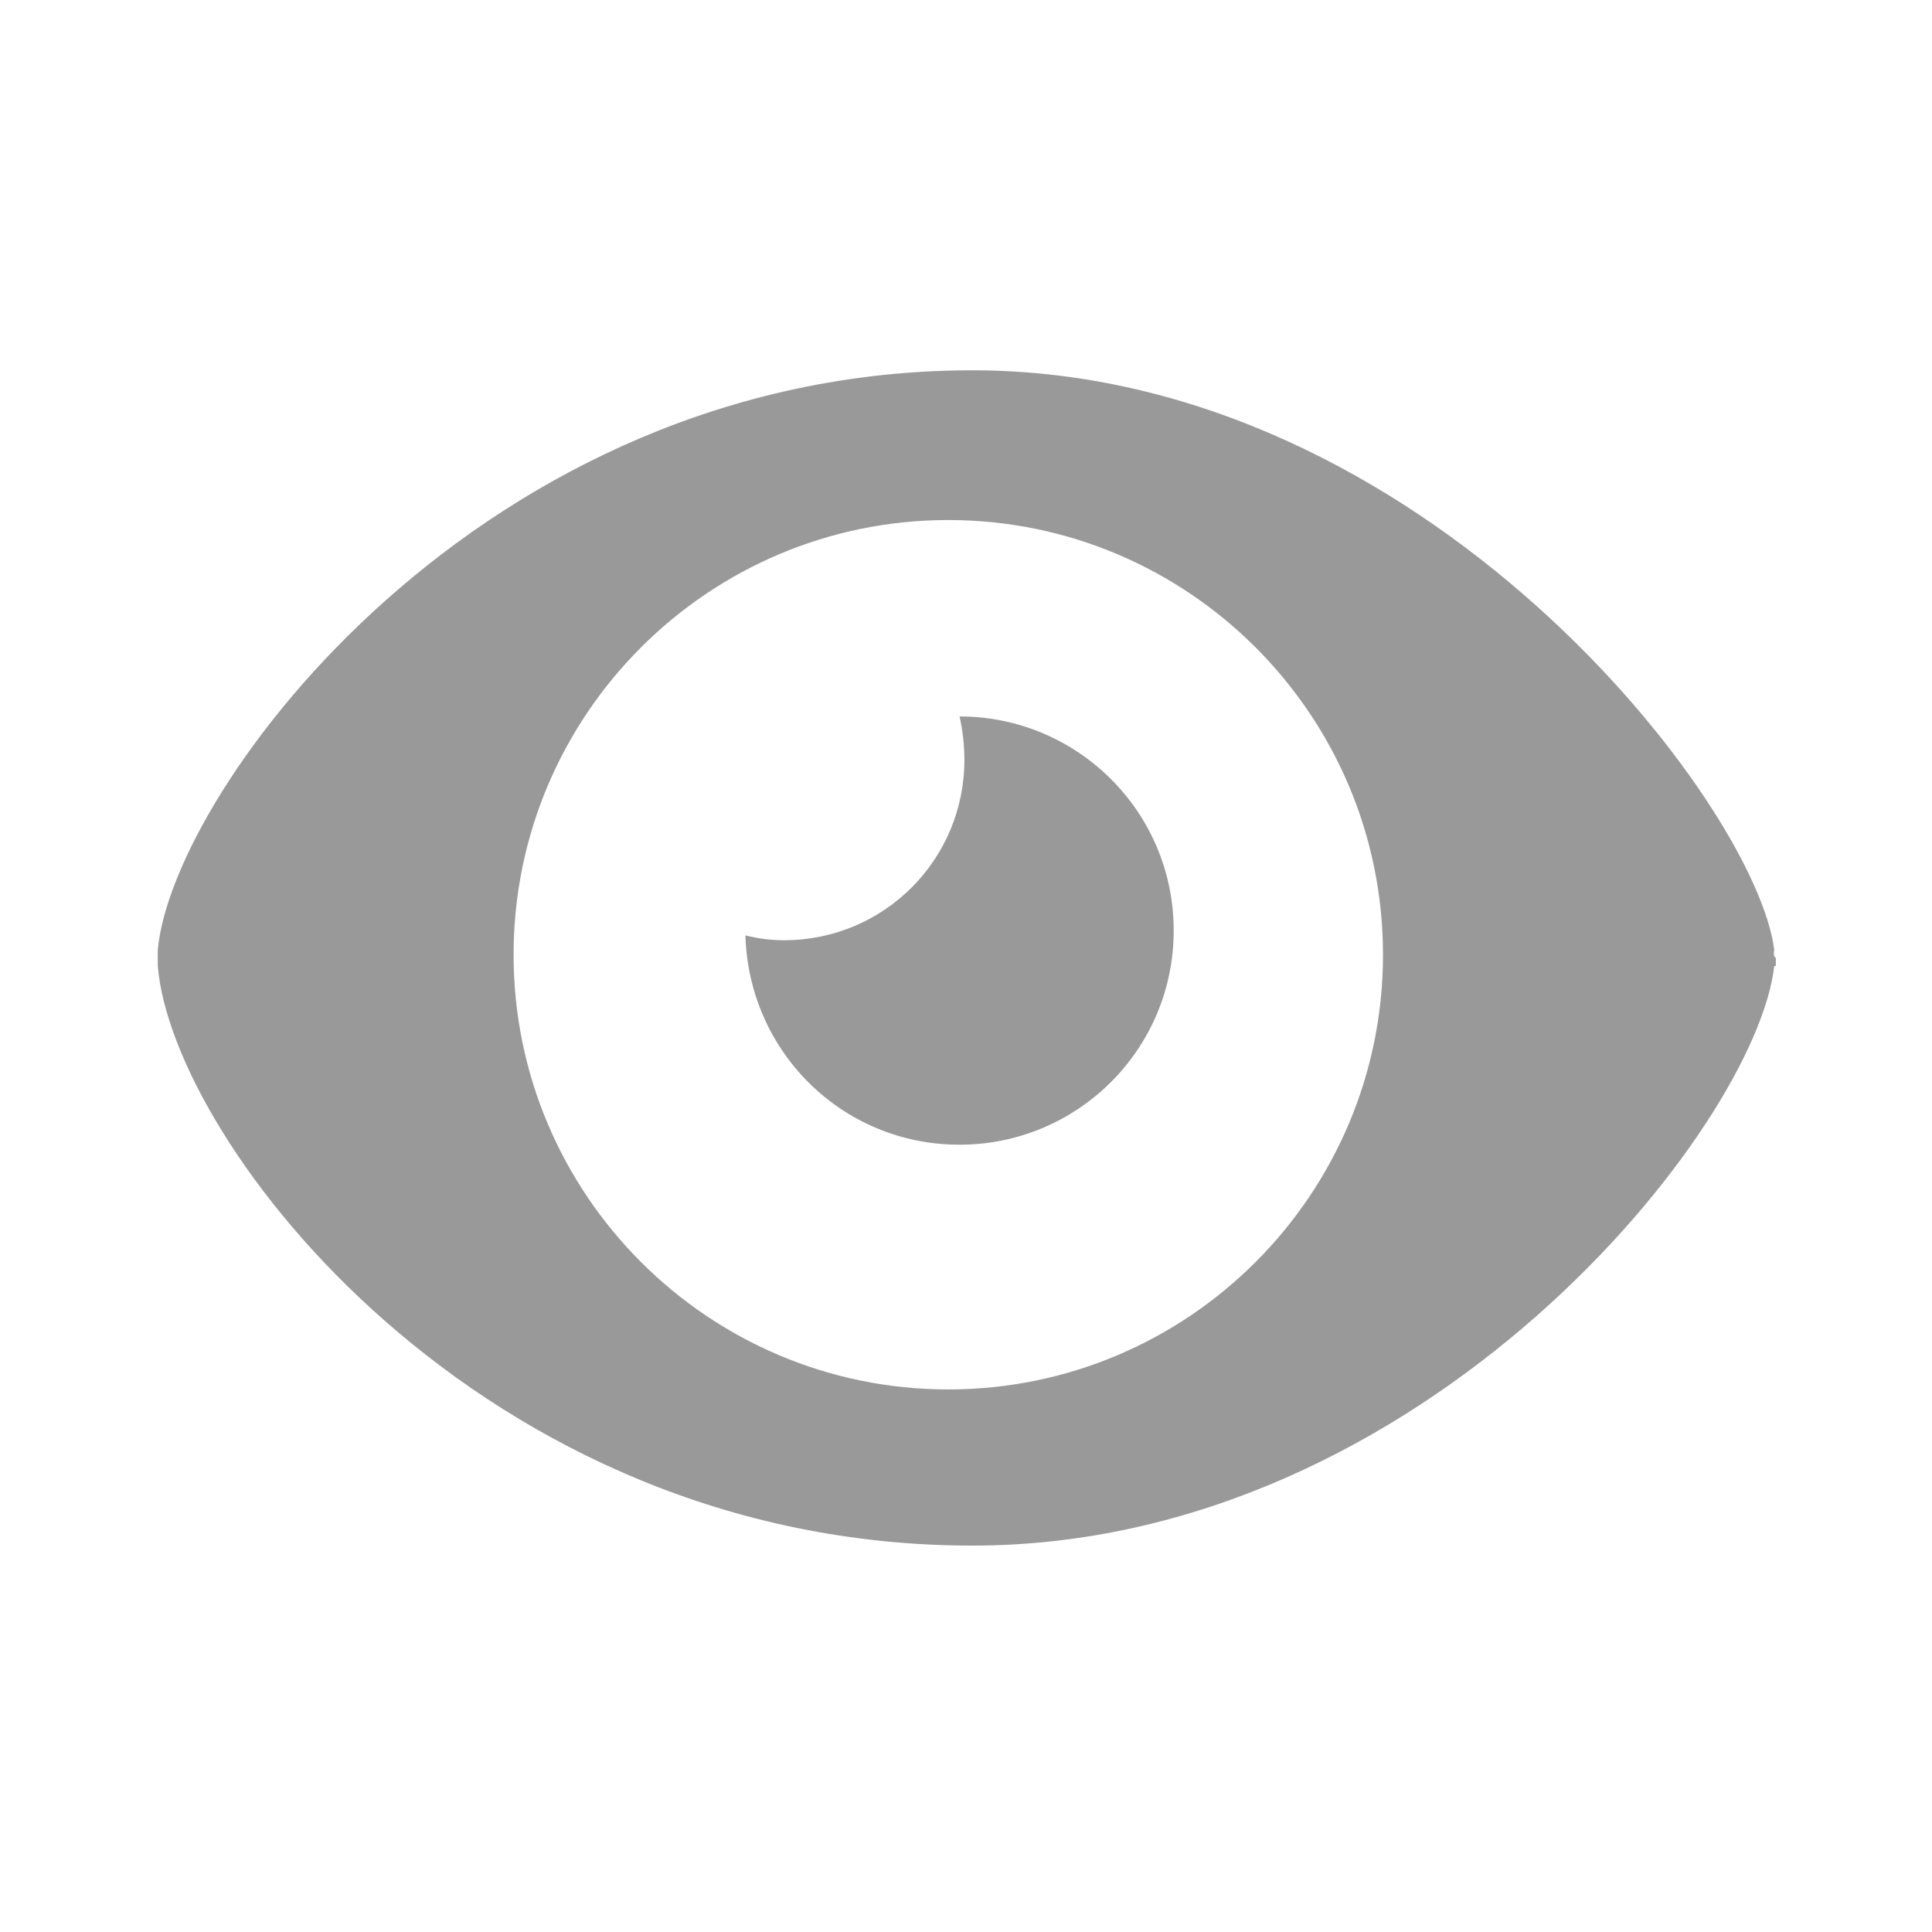
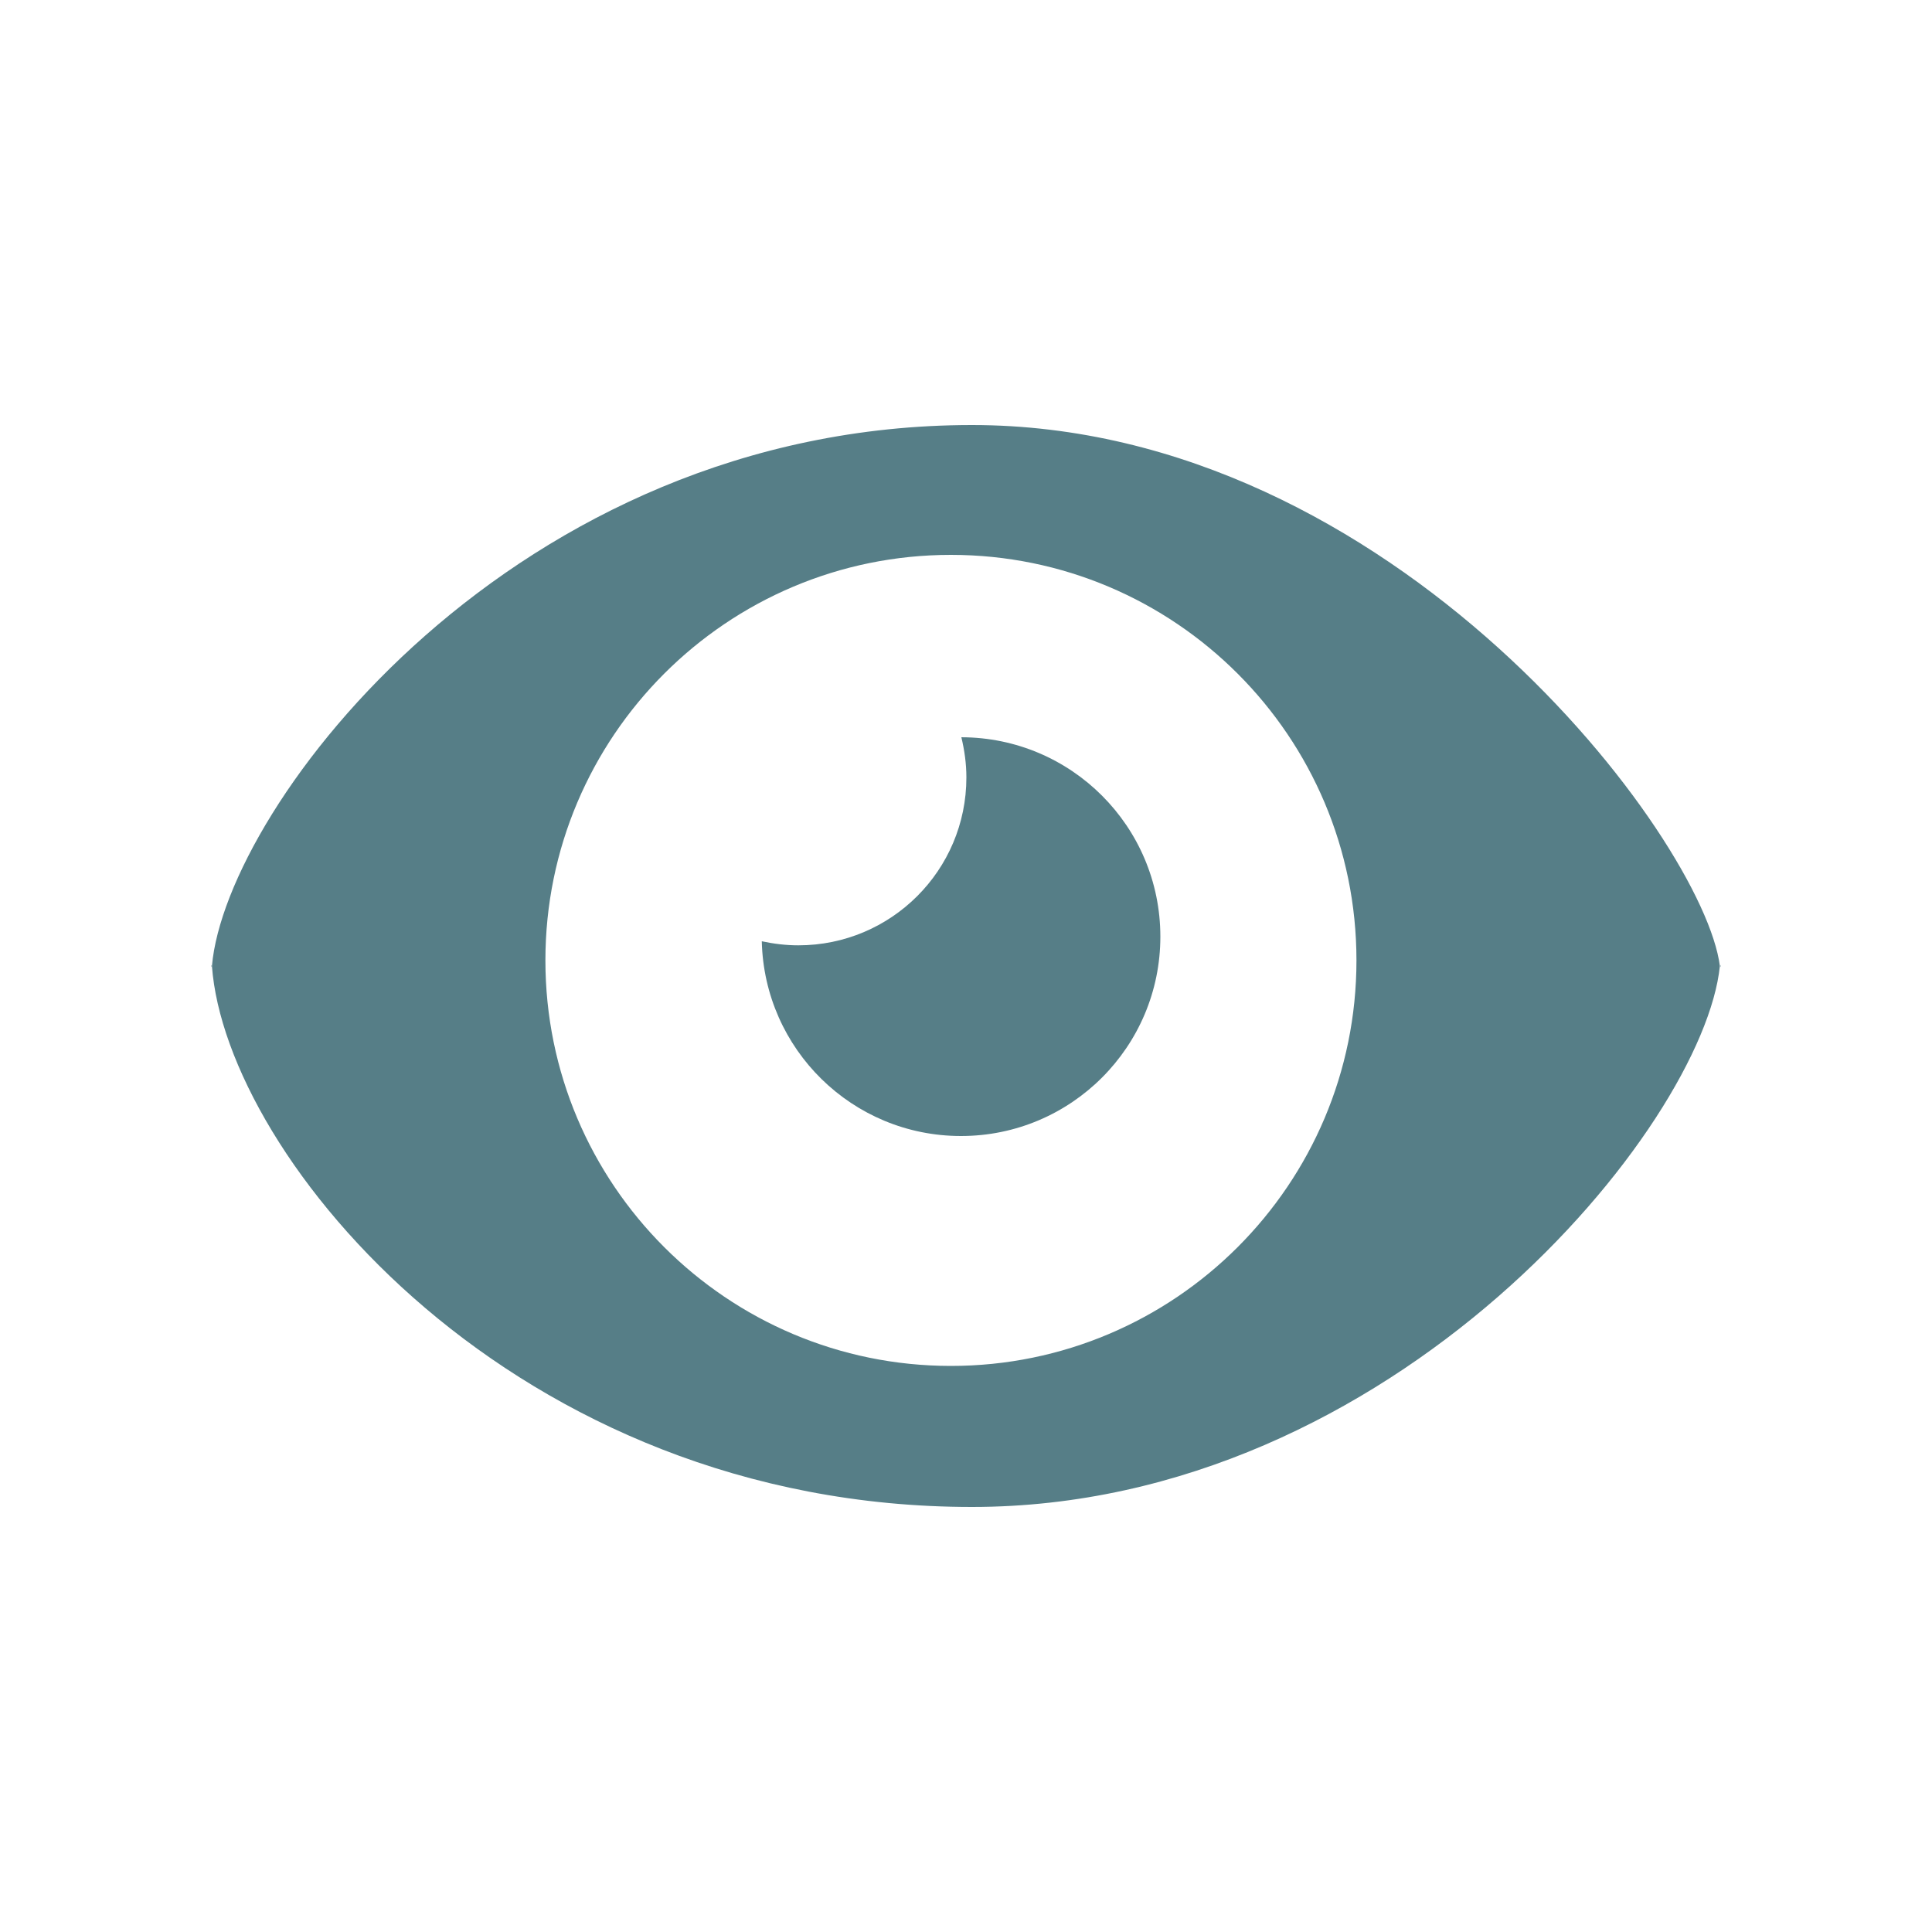
- <svg xmlns="http://www.w3.org/2000/svg" version="1.1" id="Layer_1" x="0px" y="0px" viewBox="0 0 120 120" enable-background="new 0 0 120 120" xml:space="preserve">
+ <svg xmlns="http://www.w3.org/2000/svg" version="1.1" id="Layer_1" x="0px" y="0px" viewBox="0 0 1000 1000" enable-background="new 0 0 1000 1000" xml:space="preserve">
  <g>
-     <path fill="#999999" d="M110.2,59L110.2,59c-1.1-9-21.7-36-49.8-36C29.9,23,10.7,49,9.8,59h0c0,0,0,0.4,0,0.5c0,0.1,0,0.5,0,0.5h0   c0.9,11,20.1,36,50.6,36c28.1,0,48.7-26,49.8-36h0.1c0,0,0-0.4,0-0.5C110.1,59.4,110.2,59,110.2,59z M58.9,86.3   c-14.9,0-27-12.1-27-27s12.1-27,27-27c14.9,0,27,12.1,27,27S73.8,86.3,58.9,86.3z" />
-     <path fill="#999999" d="M59.6,44.5c0.2,0.9,0.3,1.8,0.3,2.7c0,6.2-5,11.2-11.2,11.2c-0.8,0-1.6-0.1-2.4-0.3c0.2,7.2,6,13,13.3,13   c7.3,0,13.3-5.9,13.3-13.3C72.9,50.4,66.9,44.5,59.6,44.5z" />
+     <path fill="#567E87" d="M890.6,500h-0.4c-8.4-66-168.6-280-387.1-280c-237,0-386.2,197-393.4,280h-0.3c0,0,0.1-1,0.2,0   c0,1-0.2,0-0.2,0h0.3c7.2,99,156.4,280,393.4,280c218.5,0,378.7-197,387.1-280H890.6c0,0-0.1,1-0.2,0   C890.5,499,890.6,500,890.6,500z M492.2,707c-115.9,0-209.9-94-209.9-209.9c0-115.9,94-209.9,209.9-209.9   c115.9,0,209.9,94,209.9,209.9C702.1,613,608.1,707,492.2,707z" />
+     <path fill="#567E87" d="M497.6,381.6c1.6,6.7,2.6,13.6,2.6,20.8c0,48-38.9,86.9-87,86.9c-6.5,0-12.8-0.8-18.9-2.1   c1.3,55.9,46.9,100.8,103.1,100.8c57,0,103.2-46.2,103.2-103.2C600.6,427.8,554.5,381.7,497.6,381.6z" />
  </g>
</svg>
